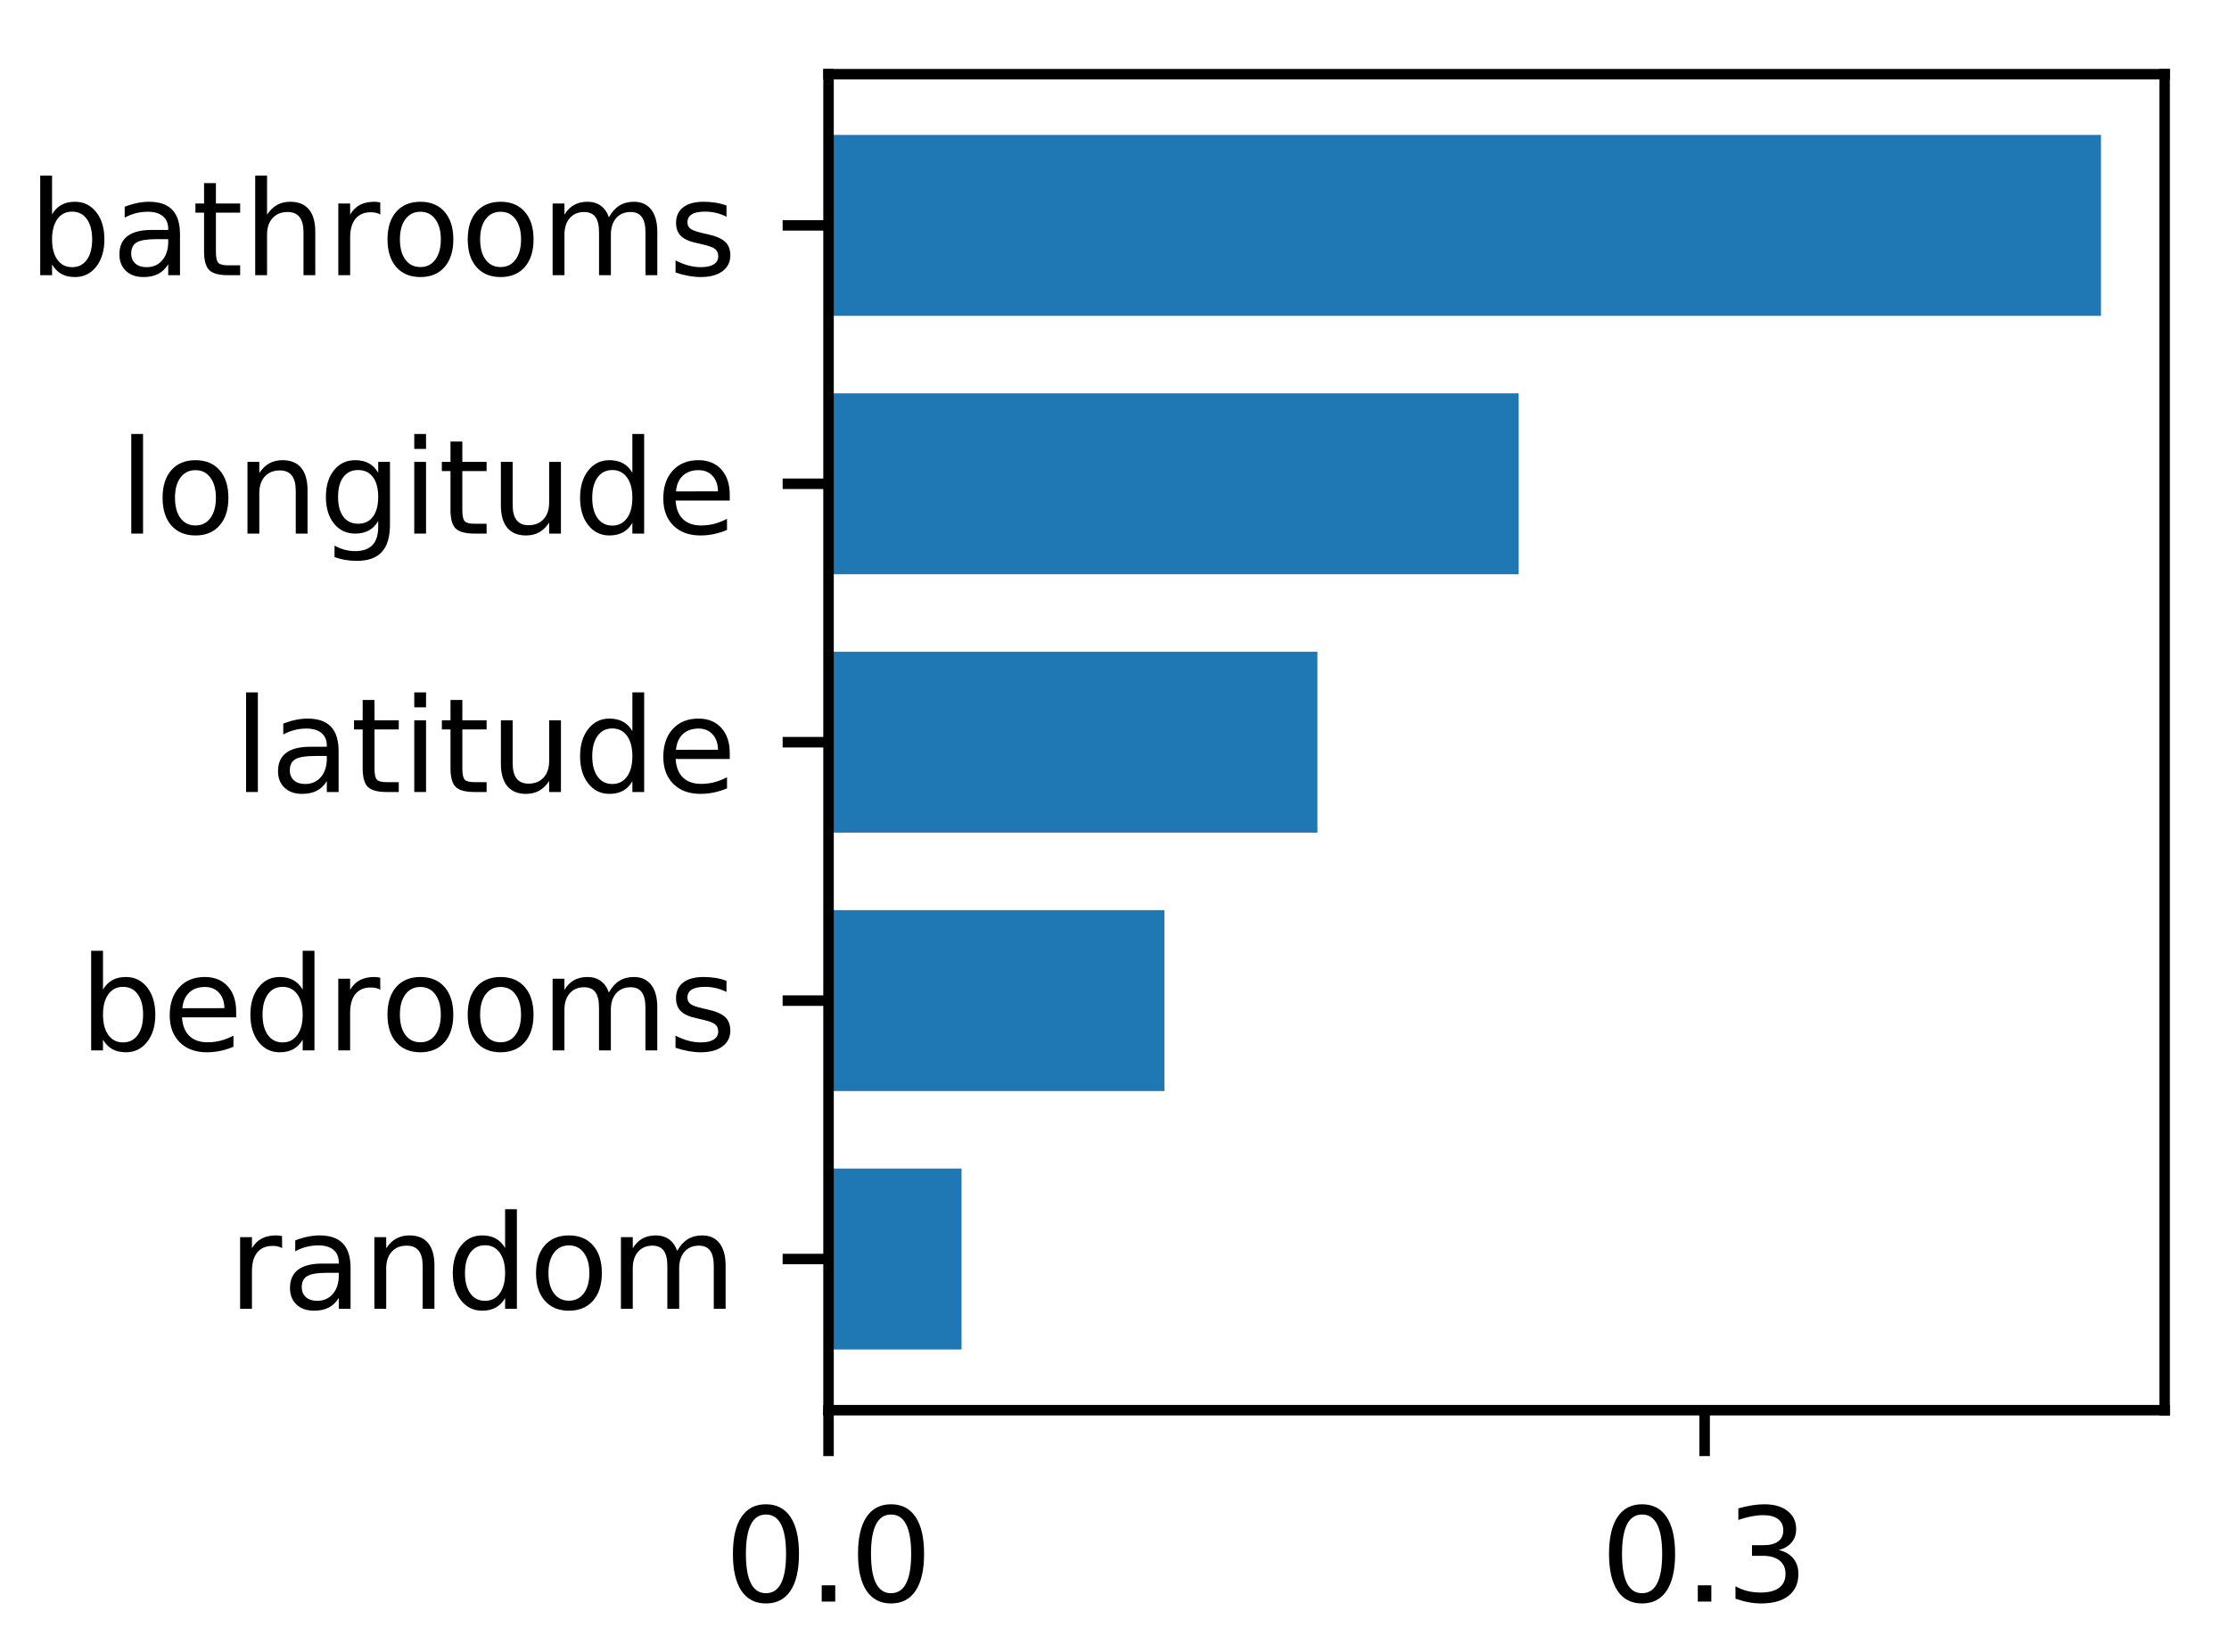
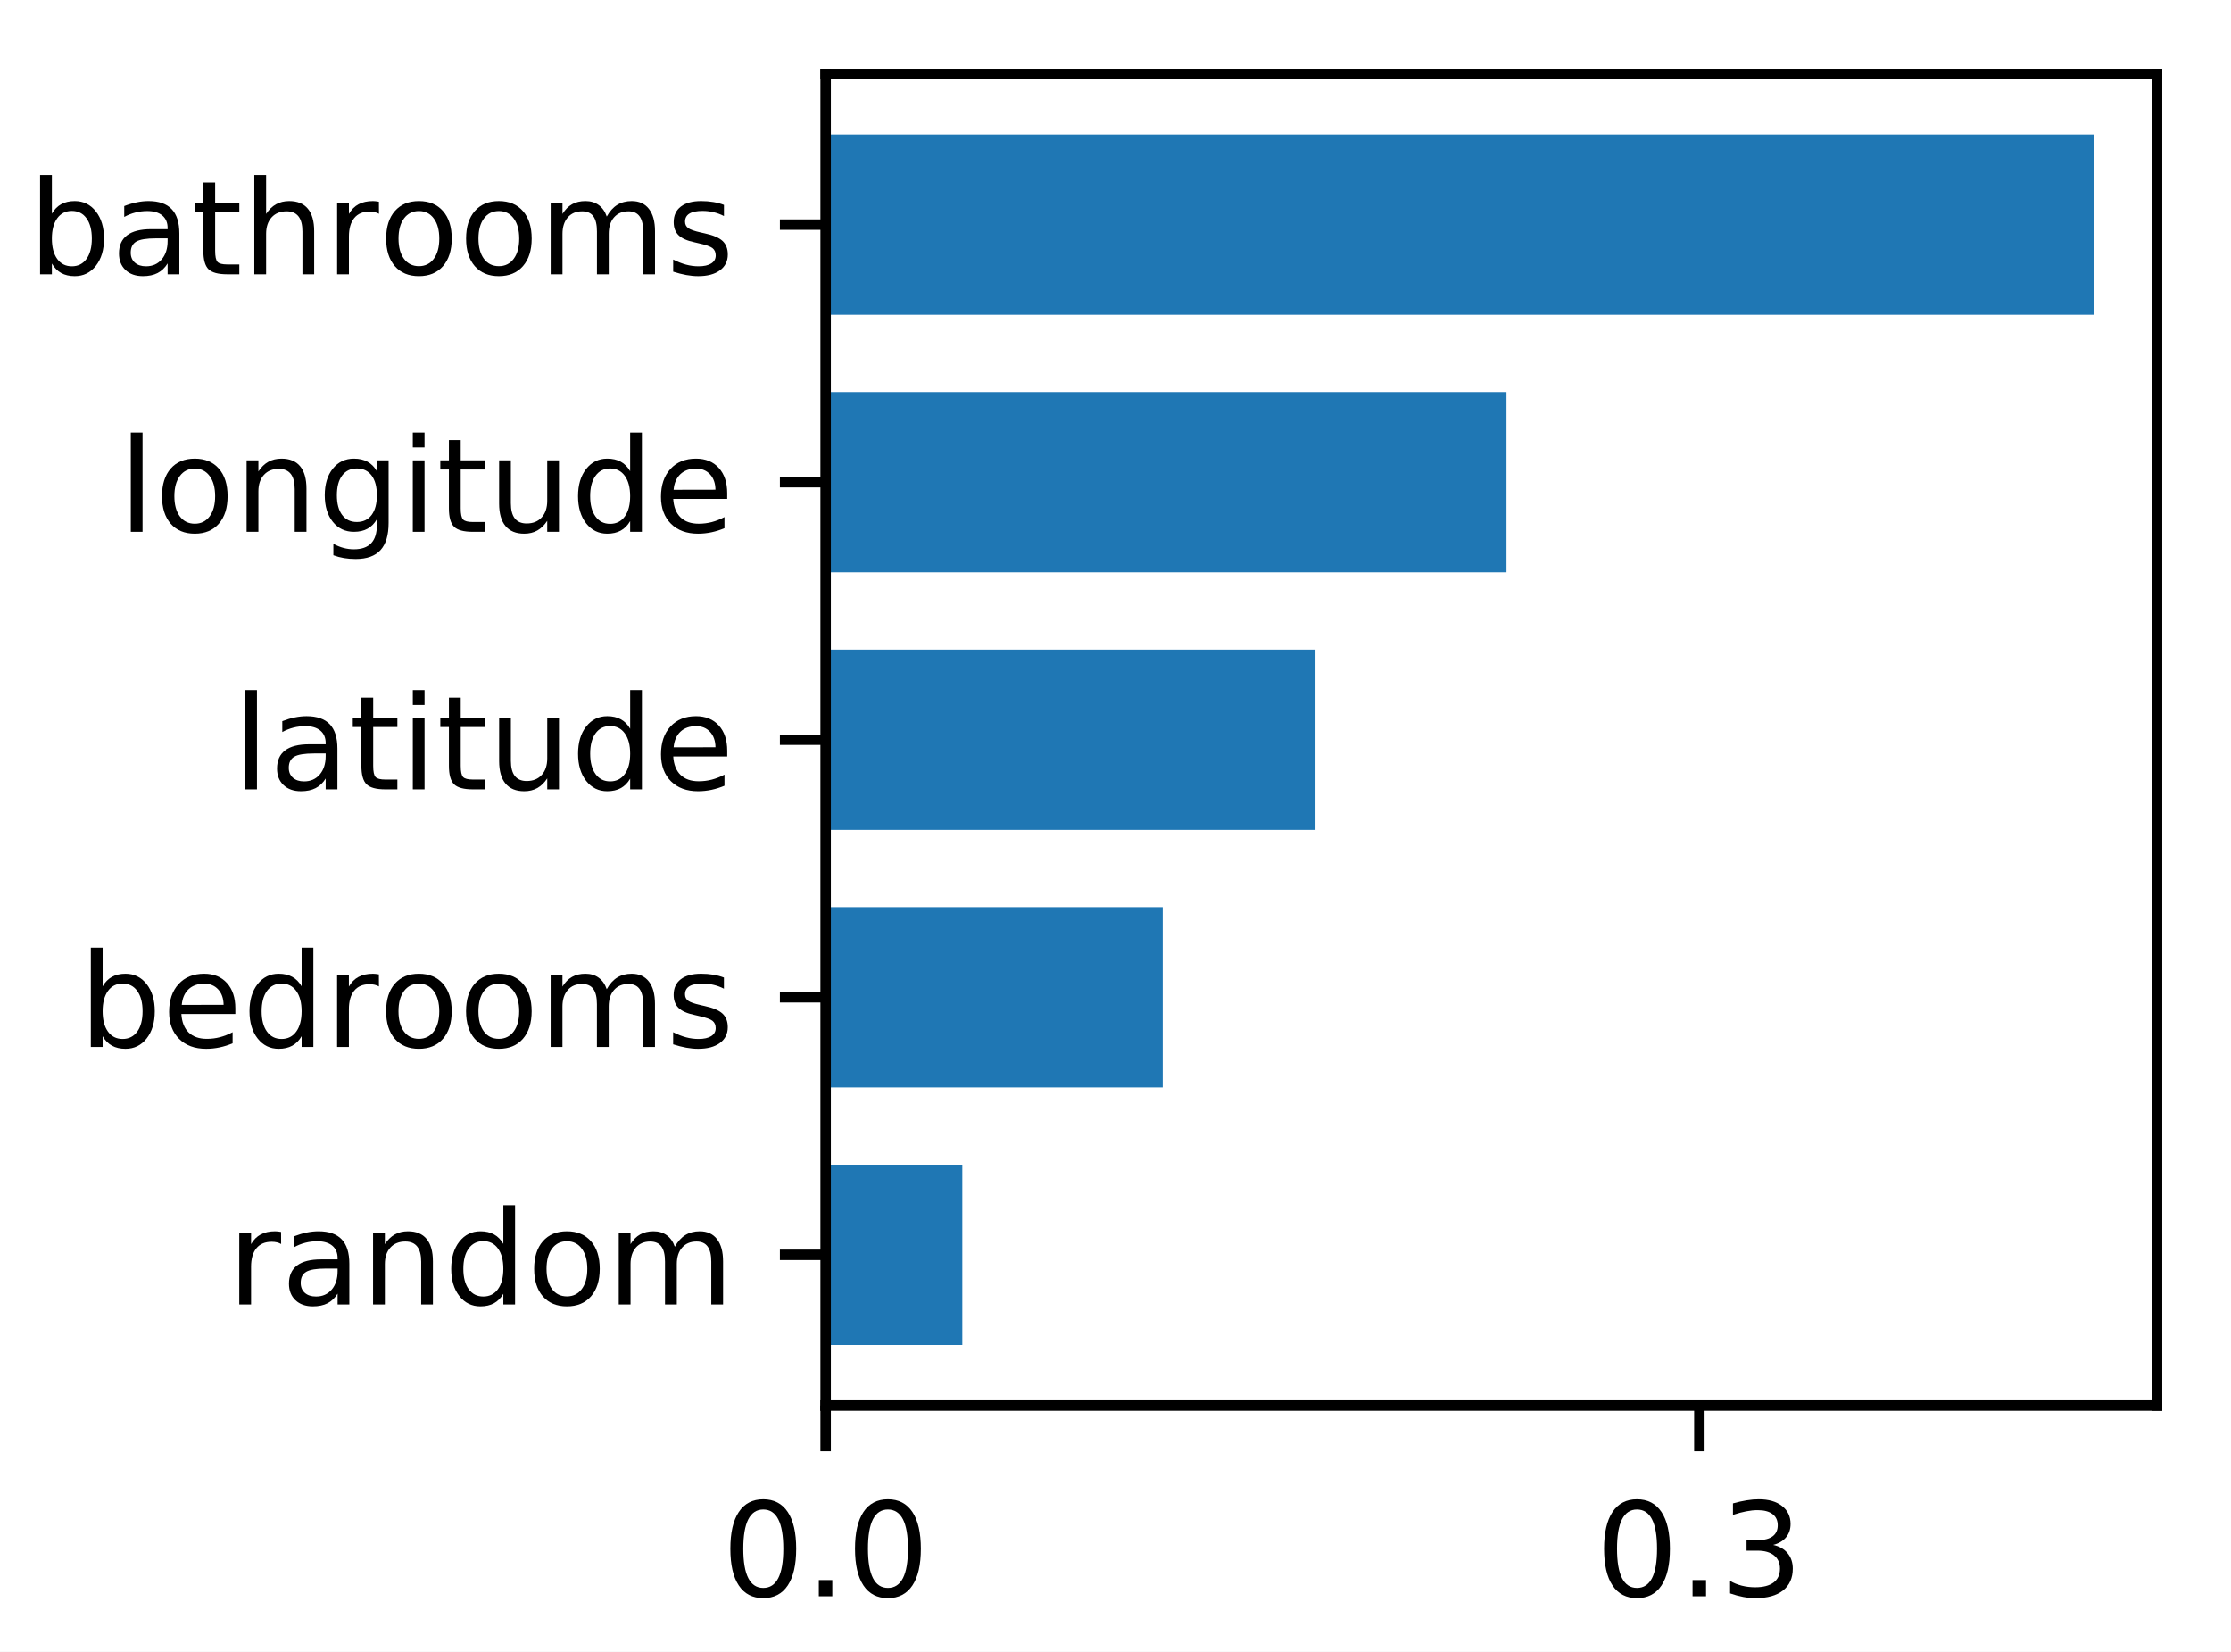
- <svg xmlns="http://www.w3.org/2000/svg" xmlns:xlink="http://www.w3.org/1999/xlink" height="126pt" version="1.1" viewBox="0 0 170 126" width="170pt">
+ <svg xmlns="http://www.w3.org/2000/svg" xmlns:xlink="http://www.w3.org/1999/xlink" height="126.398pt" version="1.1" viewBox="0 0 170.75 126.398" width="170.75pt">
  <defs>
    <style type="text/css">
*{stroke-linecap:butt;stroke-linejoin:round;}
  </style>
  </defs>
  <g id="figure_1">
    <g id="patch_1">
      <path d="M 0 126.398  L 170.75 126.398  L 170.75 0  L 0 0  z " style="fill:#ffffff;" />
    </g>
    <g id="axes_1">
      <g id="patch_2">
        <path d="M 63.19 107.56  L 165.09 107.56  L 165.09 5.66  L 63.19 5.66  z " style="fill:#ffffff;" />
      </g>
      <g id="patch_3">
-         <path clip-path="url(#p1642e31a80)" d="M 63.19 102.928  L 73.334 102.928  L 73.334 89.131  L 63.19 89.131  z " style="fill:#1f77b4;" />
+         <path clip-path="url(#p28e11da0c2)" d="M 63.19 102.928  L 73.65 102.928  L 73.65 89.131  L 63.19 89.131  z " style="fill:#1f77b4;" />
      </g>
      <g id="patch_4">
-         <path clip-path="url(#p1642e31a80)" d="M 63.19 83.218  L 88.806 83.218  L 88.806 69.421  L 63.19 69.421  z " style="fill:#1f77b4;" />
+         <path clip-path="url(#p28e11da0c2)" d="M 63.19 83.218  L 88.988 83.218  L 88.988 69.421  L 63.19 69.421  z " style="fill:#1f77b4;" />
      </g>
      <g id="patch_5">
-         <path clip-path="url(#p1642e31a80)" d="M 63.19 63.508  L 100.477 63.508  L 100.477 49.712  L 63.19 49.712  z " style="fill:#1f77b4;" />
+         <path clip-path="url(#p28e11da0c2)" d="M 63.19 63.508  L 100.677 63.508  L 100.677 49.712  L 63.19 49.712  z " style="fill:#1f77b4;" />
      </g>
      <g id="patch_6">
-         <path clip-path="url(#p1642e31a80)" d="M 63.19 43.799  L 115.823 43.799  L 115.823 30.002  L 63.19 30.002  z " style="fill:#1f77b4;" />
+         <path clip-path="url(#p28e11da0c2)" d="M 63.19 43.799  L 115.298 43.799  L 115.298 30.002  L 63.19 30.002  z " style="fill:#1f77b4;" />
      </g>
      <g id="patch_7">
-         <path clip-path="url(#p1642e31a80)" d="M 63.19 24.089  L 160.237 24.089  L 160.237 10.292  L 63.19 10.292  z " style="fill:#1f77b4;" />
+         <path clip-path="url(#p28e11da0c2)" d="M 63.19 24.089  L 160.237 24.089  L 160.237 10.292  L 63.19 10.292  z " style="fill:#1f77b4;" />
      </g>
      <g id="matplotlib.axis_1">
        <g id="xtick_1">
          <g id="line2d_1">
            <defs>
-               <path d="M 0 0  L 0 3.5  " id="m3f1ef0c52e" style="stroke:#000000;stroke-width:0.8;" />
-             </defs>
-             <g>
-               <use style="stroke:#000000;stroke-width:0.8;" x="63.19" xlink:href="#m3f1ef0c52e" y="107.56" />
+               <path d="M 0 0  L 0 3.5  " id="mf7753e9177" style="stroke:#000000;stroke-width:0.8;" />
+             </defs>
+             <g>
+               <use style="stroke:#000000;stroke-width:0.8;" x="63.19" xlink:href="#mf7753e9177" y="107.56" />
            </g>
          </g>
          <g id="text_1">
            <defs>
              <path d="M 31.781 66.406  Q 24.172 66.406 20.328 58.906  Q 16.5 51.422 16.5 36.375  Q 16.5 21.391 20.328 13.891  Q 24.172 6.391 31.781 6.391  Q 39.453 6.391 43.281 13.891  Q 47.125 21.391 47.125 36.375  Q 47.125 51.422 43.281 58.906  Q 39.453 66.406 31.781 66.406  z M 31.781 74.219  Q 44.047 74.219 50.516 64.516  Q 56.984 54.828 56.984 36.375  Q 56.984 17.969 50.516 8.266  Q 44.047 -1.422 31.781 -1.422  Q 19.531 -1.422 13.062 8.266  Q 6.594 17.969 6.594 36.375  Q 6.594 54.828 13.062 64.516  Q 19.531 74.219 31.781 74.219  z " id="DejaVuSans-30" />
              <path d="M 10.688 12.406  L 21 12.406  L 21 0  L 10.688 0  z " id="DejaVuSans-2e" />
            </defs>
            <g transform="translate(55.23812 122.1584)scale(0.1 -0.1)">
              <use xlink:href="#DejaVuSans-30" />
              <use x="63.623" xlink:href="#DejaVuSans-2e" />
              <use x="95.41" xlink:href="#DejaVuSans-30" />
            </g>
          </g>
        </g>
        <g id="xtick_2">
          <g id="line2d_2">
            <g>
-               <use style="stroke:#000000;stroke-width:0.8;" x="130.008" xlink:href="#m3f1ef0c52e" y="107.56" />
+               <use style="stroke:#000000;stroke-width:0.8;" x="130.06" xlink:href="#mf7753e9177" y="107.56" />
            </g>
          </g>
          <g id="text_2">
            <defs>
              <path d="M 40.578 39.312  Q 47.656 37.797 51.625 33  Q 55.609 28.219 55.609 21.188  Q 55.609 10.406 48.188 4.484  Q 40.766 -1.422 27.094 -1.422  Q 22.516 -1.422 17.656 -0.516  Q 12.797 0.391 7.625 2.203  L 7.625 11.719  Q 11.719 9.328 16.594 8.109  Q 21.484 6.891 26.812 6.891  Q 36.078 6.891 40.938 10.547  Q 45.797 14.203 45.797 21.188  Q 45.797 27.641 41.281 31.266  Q 36.766 34.906 28.719 34.906  L 20.219 34.906  L 20.219 43.016  L 29.109 43.016  Q 36.375 43.016 40.234 45.922  Q 44.094 48.828 44.094 54.297  Q 44.094 59.906 40.109 62.906  Q 36.141 65.922 28.719 65.922  Q 24.656 65.922 20.016 65.031  Q 15.375 64.156 9.812 62.312  L 9.812 71.094  Q 15.438 72.656 20.344 73.438  Q 25.25 74.219 29.594 74.219  Q 40.828 74.219 47.359 69.109  Q 53.906 64.016 53.906 55.328  Q 53.906 49.266 50.438 45.094  Q 46.969 40.922 40.578 39.312  z " id="DejaVuSans-33" />
            </defs>
-             <g transform="translate(122.0568 122.1584)scale(0.1 -0.1)">
+             <g transform="translate(122.1086 122.1584)scale(0.1 -0.1)">
              <use xlink:href="#DejaVuSans-30" />
              <use x="63.623" xlink:href="#DejaVuSans-2e" />
              <use x="95.41" xlink:href="#DejaVuSans-33" />
            </g>
          </g>
        </g>
      </g>
      <g id="matplotlib.axis_2">
        <g id="ytick_1">
          <g id="line2d_3">
            <defs>
-               <path d="M 0 0  L -3.5 0  " id="m225f2535bb" style="stroke:#000000;stroke-width:0.8;" />
-             </defs>
-             <g>
-               <use style="stroke:#000000;stroke-width:0.8;" x="63.19" xlink:href="#m225f2535bb" y="96.03" />
+               <path d="M 0 0  L -3.5 0  " id="m72fb70cebd" style="stroke:#000000;stroke-width:0.8;" />
+             </defs>
+             <g>
+               <use style="stroke:#000000;stroke-width:0.8;" x="63.19" xlink:href="#m72fb70cebd" y="96.03" />
            </g>
          </g>
          <g id="text_3">
            <defs>
              <path d="M 41.109 46.297  Q 39.594 47.172 37.812 47.578  Q 36.031 48 33.891 48  Q 26.266 48 22.188 43.047  Q 18.109 38.094 18.109 28.812  L 18.109 0  L 9.078 0  L 9.078 54.688  L 18.109 54.688  L 18.109 46.188  Q 20.953 51.172 25.484 53.578  Q 30.031 56 36.531 56  Q 37.453 56 38.578 55.875  Q 39.703 55.766 41.062 55.516  z " id="DejaVuSans-72" />
              <path d="M 34.281 27.484  Q 23.391 27.484 19.188 25  Q 14.984 22.516 14.984 16.5  Q 14.984 11.719 18.141 8.906  Q 21.297 6.109 26.703 6.109  Q 34.188 6.109 38.703 11.406  Q 43.219 16.703 43.219 25.484  L 43.219 27.484  z M 52.203 31.203  L 52.203 0  L 43.219 0  L 43.219 8.297  Q 40.141 3.328 35.547 0.953  Q 30.953 -1.422 24.312 -1.422  Q 15.922 -1.422 10.953 3.297  Q 6 8.016 6 15.922  Q 6 25.141 12.172 29.828  Q 18.359 34.516 30.609 34.516  L 43.219 34.516  L 43.219 35.406  Q 43.219 41.609 39.141 45  Q 35.062 48.391 27.688 48.391  Q 23 48.391 18.547 47.266  Q 14.109 46.141 10.016 43.891  L 10.016 52.203  Q 14.938 54.109 19.578 55.047  Q 24.219 56 28.609 56  Q 40.484 56 46.344 49.844  Q 52.203 43.703 52.203 31.203  z " id="DejaVuSans-61" />
              <path d="M 54.891 33.016  L 54.891 0  L 45.906 0  L 45.906 32.719  Q 45.906 40.484 42.875 44.328  Q 39.844 48.188 33.797 48.188  Q 26.516 48.188 22.312 43.547  Q 18.109 38.922 18.109 30.906  L 18.109 0  L 9.078 0  L 9.078 54.688  L 18.109 54.688  L 18.109 46.188  Q 21.344 51.125 25.703 53.562  Q 30.078 56 35.797 56  Q 45.219 56 50.047 50.172  Q 54.891 44.344 54.891 33.016  z " id="DejaVuSans-6e" />
              <path d="M 45.406 46.391  L 45.406 75.984  L 54.391 75.984  L 54.391 0  L 45.406 0  L 45.406 8.203  Q 42.578 3.328 38.25 0.953  Q 33.938 -1.422 27.875 -1.422  Q 17.969 -1.422 11.734 6.484  Q 5.516 14.406 5.516 27.297  Q 5.516 40.188 11.734 48.094  Q 17.969 56 27.875 56  Q 33.938 56 38.25 53.625  Q 42.578 51.266 45.406 46.391  z M 14.797 27.297  Q 14.797 17.391 18.875 11.75  Q 22.953 6.109 30.078 6.109  Q 37.203 6.109 41.297 11.75  Q 45.406 17.391 45.406 27.297  Q 45.406 37.203 41.297 42.844  Q 37.203 48.484 30.078 48.484  Q 22.953 48.484 18.875 42.844  Q 14.797 37.203 14.797 27.297  z " id="DejaVuSans-64" />
              <path d="M 30.609 48.391  Q 23.391 48.391 19.188 42.75  Q 14.984 37.109 14.984 27.297  Q 14.984 17.484 19.156 11.844  Q 23.344 6.203 30.609 6.203  Q 37.797 6.203 41.984 11.859  Q 46.188 17.531 46.188 27.297  Q 46.188 37.016 41.984 42.703  Q 37.797 48.391 30.609 48.391  z M 30.609 56  Q 42.328 56 49.016 48.375  Q 55.719 40.766 55.719 27.297  Q 55.719 13.875 49.016 6.219  Q 42.328 -1.422 30.609 -1.422  Q 18.844 -1.422 12.172 6.219  Q 5.516 13.875 5.516 27.297  Q 5.516 40.766 12.172 48.375  Q 18.844 56 30.609 56  z " id="DejaVuSans-6f" />
              <path d="M 52 44.188  Q 55.375 50.25 60.062 53.125  Q 64.75 56 71.094 56  Q 79.641 56 84.281 50.016  Q 88.922 44.047 88.922 33.016  L 88.922 0  L 79.891 0  L 79.891 32.719  Q 79.891 40.578 77.094 44.375  Q 74.312 48.188 68.609 48.188  Q 61.625 48.188 57.562 43.547  Q 53.516 38.922 53.516 30.906  L 53.516 0  L 44.484 0  L 44.484 32.719  Q 44.484 40.625 41.703 44.406  Q 38.922 48.188 33.109 48.188  Q 26.219 48.188 22.156 43.531  Q 18.109 38.875 18.109 30.906  L 18.109 0  L 9.078 0  L 9.078 54.688  L 18.109 54.688  L 18.109 46.188  Q 21.188 51.219 25.484 53.609  Q 29.781 56 35.688 56  Q 41.656 56 45.828 52.969  Q 50 49.953 52 44.188  z " id="DejaVuSans-6d" />
            </defs>
            <g transform="translate(17.40531 99.82895)scale(0.1 -0.1)">
              <use xlink:href="#DejaVuSans-72" />
              <use x="41.113" xlink:href="#DejaVuSans-61" />
              <use x="102.393" xlink:href="#DejaVuSans-6e" />
              <use x="165.771" xlink:href="#DejaVuSans-64" />
              <use x="229.248" xlink:href="#DejaVuSans-6f" />
              <use x="290.43" xlink:href="#DejaVuSans-6d" />
            </g>
          </g>
        </g>
        <g id="ytick_2">
          <g id="line2d_4">
            <g>
-               <use style="stroke:#000000;stroke-width:0.8;" x="63.19" xlink:href="#m225f2535bb" y="76.32" />
+               <use style="stroke:#000000;stroke-width:0.8;" x="63.19" xlink:href="#m72fb70cebd" y="76.32" />
            </g>
          </g>
          <g id="text_4">
            <defs>
              <path d="M 48.688 27.297  Q 48.688 37.203 44.609 42.844  Q 40.531 48.484 33.406 48.484  Q 26.266 48.484 22.188 42.844  Q 18.109 37.203 18.109 27.297  Q 18.109 17.391 22.188 11.75  Q 26.266 6.109 33.406 6.109  Q 40.531 6.109 44.609 11.75  Q 48.688 17.391 48.688 27.297  z M 18.109 46.391  Q 20.953 51.266 25.266 53.625  Q 29.594 56 35.594 56  Q 45.562 56 51.781 48.094  Q 58.016 40.188 58.016 27.297  Q 58.016 14.406 51.781 6.484  Q 45.562 -1.422 35.594 -1.422  Q 29.594 -1.422 25.266 0.953  Q 20.953 3.328 18.109 8.203  L 18.109 0  L 9.078 0  L 9.078 75.984  L 18.109 75.984  z " id="DejaVuSans-62" />
              <path d="M 56.203 29.594  L 56.203 25.203  L 14.891 25.203  Q 15.484 15.922 20.484 11.062  Q 25.484 6.203 34.422 6.203  Q 39.594 6.203 44.453 7.469  Q 49.312 8.734 54.109 11.281  L 54.109 2.781  Q 49.266 0.734 44.188 -0.344  Q 39.109 -1.422 33.891 -1.422  Q 20.797 -1.422 13.156 6.188  Q 5.516 13.812 5.516 26.812  Q 5.516 40.234 12.766 48.109  Q 20.016 56 32.328 56  Q 43.359 56 49.781 48.891  Q 56.203 41.797 56.203 29.594  z M 47.219 32.234  Q 47.125 39.594 43.094 43.984  Q 39.062 48.391 32.422 48.391  Q 24.906 48.391 20.391 44.141  Q 15.875 39.891 15.188 32.172  z " id="DejaVuSans-65" />
              <path d="M 44.281 53.078  L 44.281 44.578  Q 40.484 46.531 36.375 47.5  Q 32.281 48.484 27.875 48.484  Q 21.188 48.484 17.844 46.438  Q 14.5 44.391 14.5 40.281  Q 14.5 37.156 16.891 35.375  Q 19.281 33.594 26.516 31.984  L 29.594 31.297  Q 39.156 29.25 43.188 25.516  Q 47.219 21.781 47.219 15.094  Q 47.219 7.469 41.188 3.016  Q 35.156 -1.422 24.609 -1.422  Q 20.219 -1.422 15.453 -0.562  Q 10.688 0.297 5.422 2  L 5.422 11.281  Q 10.406 8.688 15.234 7.391  Q 20.062 6.109 24.812 6.109  Q 31.156 6.109 34.562 8.281  Q 37.984 10.453 37.984 14.406  Q 37.984 18.062 35.516 20.016  Q 33.062 21.969 24.703 23.781  L 21.578 24.516  Q 13.234 26.266 9.516 29.906  Q 5.812 33.547 5.812 39.891  Q 5.812 47.609 11.281 51.797  Q 16.75 56 26.812 56  Q 31.781 56 36.172 55.266  Q 40.578 54.547 44.281 53.078  z " id="DejaVuSans-73" />
            </defs>
            <g transform="translate(6.044375 80.11908)scale(0.1 -0.1)">
              <use xlink:href="#DejaVuSans-62" />
              <use x="63.477" xlink:href="#DejaVuSans-65" />
              <use x="125" xlink:href="#DejaVuSans-64" />
              <use x="188.477" xlink:href="#DejaVuSans-72" />
              <use x="229.559" xlink:href="#DejaVuSans-6f" />
              <use x="290.74" xlink:href="#DejaVuSans-6f" />
              <use x="351.922" xlink:href="#DejaVuSans-6d" />
              <use x="449.334" xlink:href="#DejaVuSans-73" />
            </g>
          </g>
        </g>
        <g id="ytick_3">
          <g id="line2d_5">
            <g>
-               <use style="stroke:#000000;stroke-width:0.8;" x="63.19" xlink:href="#m225f2535bb" y="56.61" />
+               <use style="stroke:#000000;stroke-width:0.8;" x="63.19" xlink:href="#m72fb70cebd" y="56.61" />
            </g>
          </g>
          <g id="text_5">
            <defs>
              <path d="M 9.422 75.984  L 18.406 75.984  L 18.406 0  L 9.422 0  z " id="DejaVuSans-6c" />
              <path d="M 18.312 70.219  L 18.312 54.688  L 36.812 54.688  L 36.812 47.703  L 18.312 47.703  L 18.312 18.016  Q 18.312 11.328 20.141 9.422  Q 21.969 7.516 27.594 7.516  L 36.812 7.516  L 36.812 0  L 27.594 0  Q 17.188 0 13.234 3.875  Q 9.281 7.766 9.281 18.016  L 9.281 47.703  L 2.688 47.703  L 2.688 54.688  L 9.281 54.688  L 9.281 70.219  z " id="DejaVuSans-74" />
              <path d="M 9.422 54.688  L 18.406 54.688  L 18.406 0  L 9.422 0  z M 9.422 75.984  L 18.406 75.984  L 18.406 64.594  L 9.422 64.594  z " id="DejaVuSans-69" />
              <path d="M 8.5 21.578  L 8.5 54.688  L 17.484 54.688  L 17.484 21.922  Q 17.484 14.156 20.5 10.266  Q 23.531 6.391 29.594 6.391  Q 36.859 6.391 41.078 11.031  Q 45.312 15.672 45.312 23.688  L 45.312 54.688  L 54.297 54.688  L 54.297 0  L 45.312 0  L 45.312 8.406  Q 42.047 3.422 37.719 1  Q 33.406 -1.422 27.688 -1.422  Q 18.266 -1.422 13.375 4.438  Q 8.5 10.297 8.5 21.578  z M 31.109 56  z " id="DejaVuSans-75" />
            </defs>
            <g transform="translate(17.82562 60.40922)scale(0.1 -0.1)">
              <use xlink:href="#DejaVuSans-6c" />
              <use x="27.783" xlink:href="#DejaVuSans-61" />
              <use x="89.062" xlink:href="#DejaVuSans-74" />
              <use x="128.271" xlink:href="#DejaVuSans-69" />
              <use x="156.055" xlink:href="#DejaVuSans-74" />
              <use x="195.264" xlink:href="#DejaVuSans-75" />
              <use x="258.643" xlink:href="#DejaVuSans-64" />
              <use x="322.119" xlink:href="#DejaVuSans-65" />
            </g>
          </g>
        </g>
        <g id="ytick_4">
          <g id="line2d_6">
            <g>
-               <use style="stroke:#000000;stroke-width:0.8;" x="63.19" xlink:href="#m225f2535bb" y="36.9" />
+               <use style="stroke:#000000;stroke-width:0.8;" x="63.19" xlink:href="#m72fb70cebd" y="36.9" />
            </g>
          </g>
          <g id="text_6">
            <defs>
              <path d="M 45.406 27.984  Q 45.406 37.75 41.375 43.109  Q 37.359 48.484 30.078 48.484  Q 22.859 48.484 18.828 43.109  Q 14.797 37.75 14.797 27.984  Q 14.797 18.266 18.828 12.891  Q 22.859 7.516 30.078 7.516  Q 37.359 7.516 41.375 12.891  Q 45.406 18.266 45.406 27.984  z M 54.391 6.781  Q 54.391 -7.172 48.188 -13.984  Q 42 -20.797 29.203 -20.797  Q 24.469 -20.797 20.266 -20.094  Q 16.062 -19.391 12.109 -17.922  L 12.109 -9.188  Q 16.062 -11.328 19.922 -12.344  Q 23.781 -13.375 27.781 -13.375  Q 36.625 -13.375 41.016 -8.766  Q 45.406 -4.156 45.406 5.172  L 45.406 9.625  Q 42.625 4.781 38.281 2.391  Q 33.938 0 27.875 0  Q 17.828 0 11.672 7.656  Q 5.516 15.328 5.516 27.984  Q 5.516 40.672 11.672 48.328  Q 17.828 56 27.875 56  Q 33.938 56 38.281 53.609  Q 42.625 51.219 45.406 46.391  L 45.406 54.688  L 54.391 54.688  z " id="DejaVuSans-67" />
            </defs>
            <g transform="translate(9.069375 40.69935)scale(0.1 -0.1)">
              <use xlink:href="#DejaVuSans-6c" />
              <use x="27.783" xlink:href="#DejaVuSans-6f" />
              <use x="88.965" xlink:href="#DejaVuSans-6e" />
              <use x="152.344" xlink:href="#DejaVuSans-67" />
              <use x="215.82" xlink:href="#DejaVuSans-69" />
              <use x="243.604" xlink:href="#DejaVuSans-74" />
              <use x="282.812" xlink:href="#DejaVuSans-75" />
              <use x="346.191" xlink:href="#DejaVuSans-64" />
              <use x="409.668" xlink:href="#DejaVuSans-65" />
            </g>
          </g>
        </g>
        <g id="ytick_5">
          <g id="line2d_7">
            <g>
-               <use style="stroke:#000000;stroke-width:0.8;" x="63.19" xlink:href="#m225f2535bb" y="17.19" />
+               <use style="stroke:#000000;stroke-width:0.8;" x="63.19" xlink:href="#m72fb70cebd" y="17.19" />
            </g>
          </g>
          <g id="text_7">
            <defs>
              <path d="M 54.891 33.016  L 54.891 0  L 45.906 0  L 45.906 32.719  Q 45.906 40.484 42.875 44.328  Q 39.844 48.188 33.797 48.188  Q 26.516 48.188 22.312 43.547  Q 18.109 38.922 18.109 30.906  L 18.109 0  L 9.078 0  L 9.078 75.984  L 18.109 75.984  L 18.109 46.188  Q 21.344 51.125 25.703 53.562  Q 30.078 56 35.797 56  Q 45.219 56 50.047 50.172  Q 54.891 44.344 54.891 33.016  z " id="DejaVuSans-68" />
            </defs>
            <g transform="translate(2.16 20.98949)scale(0.1 -0.1)">
              <use xlink:href="#DejaVuSans-62" />
              <use x="63.477" xlink:href="#DejaVuSans-61" />
              <use x="124.756" xlink:href="#DejaVuSans-74" />
              <use x="163.965" xlink:href="#DejaVuSans-68" />
              <use x="227.344" xlink:href="#DejaVuSans-72" />
              <use x="268.426" xlink:href="#DejaVuSans-6f" />
              <use x="329.607" xlink:href="#DejaVuSans-6f" />
              <use x="390.789" xlink:href="#DejaVuSans-6d" />
              <use x="488.201" xlink:href="#DejaVuSans-73" />
            </g>
          </g>
        </g>
      </g>
      <g id="patch_8">
        <path d="M 63.19 107.56  L 63.19 5.66  " style="fill:none;stroke:#000000;stroke-linecap:square;stroke-linejoin:miter;stroke-width:0.8;" />
      </g>
      <g id="patch_9">
        <path d="M 165.09 107.56  L 165.09 5.66  " style="fill:none;stroke:#000000;stroke-linecap:square;stroke-linejoin:miter;stroke-width:0.8;" />
      </g>
      <g id="patch_10">
        <path d="M 63.19 107.56  L 165.09 107.56  " style="fill:none;stroke:#000000;stroke-linecap:square;stroke-linejoin:miter;stroke-width:0.8;" />
      </g>
      <g id="patch_11">
        <path d="M 63.19 5.66  L 165.09 5.66  " style="fill:none;stroke:#000000;stroke-linecap:square;stroke-linejoin:miter;stroke-width:0.8;" />
      </g>
    </g>
  </g>
  <defs>
-     <clipPath id="p1642e31a80">
+     <clipPath id="p28e11da0c2">
      <rect height="101.9" width="101.9" x="63.19" y="5.66" />
    </clipPath>
  </defs>
</svg>
